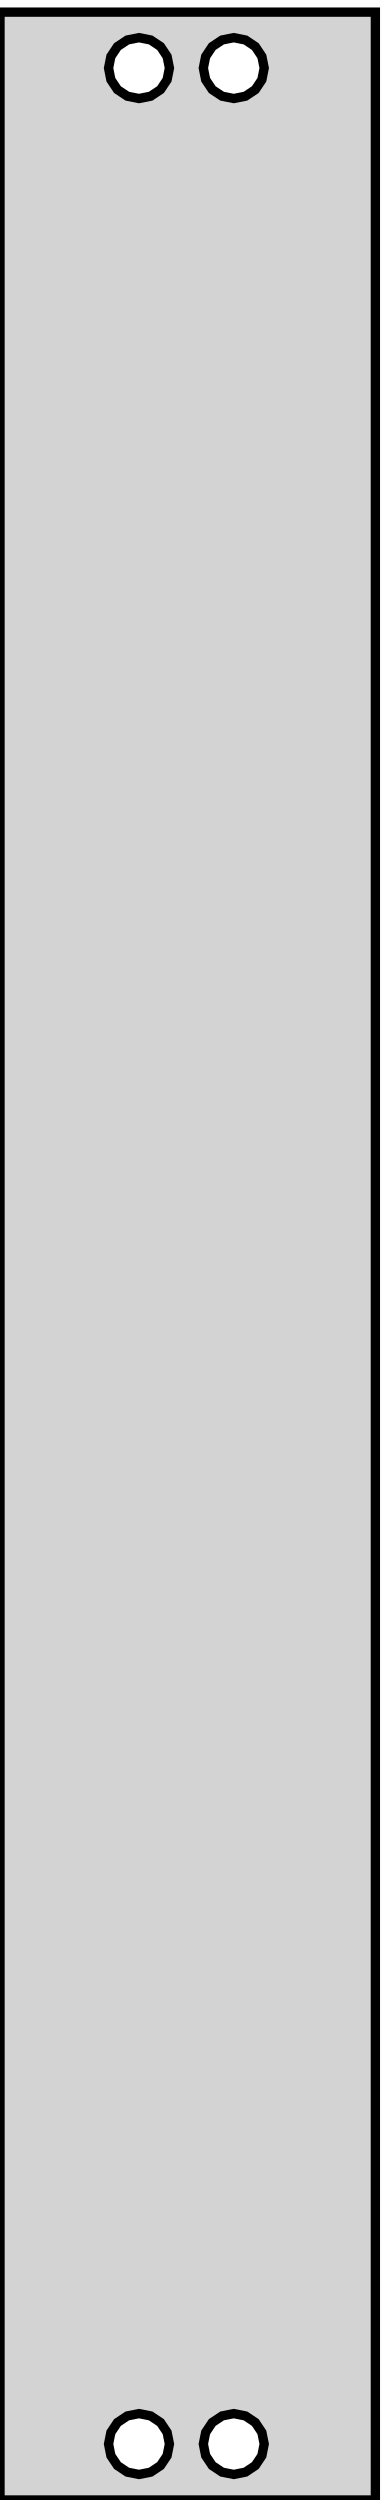
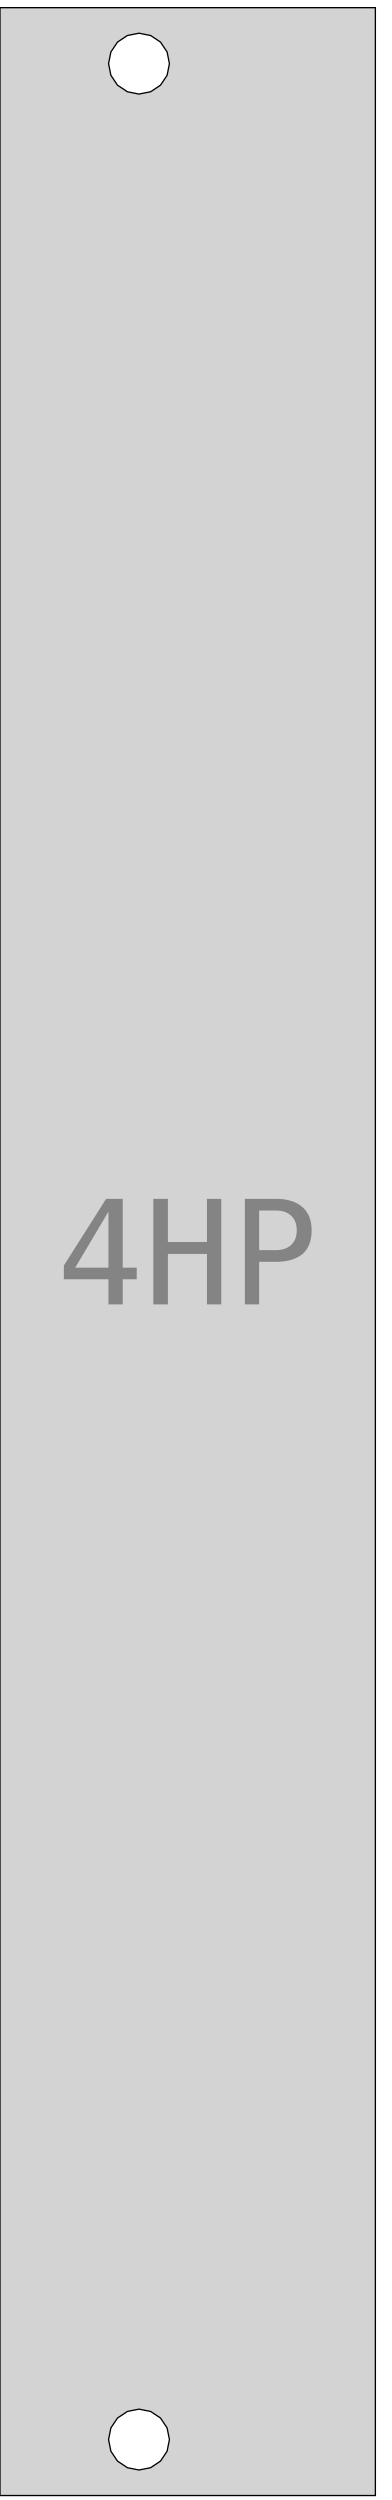
- <svg xmlns="http://www.w3.org/2000/svg" width="21mm" height="134mm" viewBox="0 -134 21 134" version="1.1">
-   <path d=" M 20.12,-133.35 L 0,-133.35 L 0,-0 L 20.12,-0 z M 6.826,-128.843 L 6.296,-129.196 L 5.943,-129.726 L 5.819,-130.35 L 5.943,-130.974 L 6.296,-131.504  L 6.826,-131.857 L 7.45,-131.981 L 8.074,-131.857 L 8.604,-131.504 L 8.957,-130.974 L 9.081,-130.35  L 8.957,-129.726 L 8.604,-129.196 L 8.074,-128.843 L 7.45,-128.719 z M 11.906,-128.843 L 11.376,-129.196 L 11.023,-129.726 L 10.899,-130.35 L 11.023,-130.974 L 11.376,-131.504  L 11.906,-131.857 L 12.53,-131.981 L 13.154,-131.857 L 13.684,-131.504 L 14.037,-130.974 L 14.161,-130.35  L 14.037,-129.726 L 13.684,-129.196 L 13.154,-128.843 L 12.53,-128.719 z M 6.826,-1.493 L 6.296,-1.846 L 5.943,-2.376 L 5.819,-3 L 5.943,-3.624 L 6.296,-4.154  L 6.826,-4.507 L 7.45,-4.631 L 8.074,-4.507 L 8.604,-4.154 L 8.957,-3.624 L 9.081,-3  L 8.957,-2.376 L 8.604,-1.846 L 8.074,-1.493 L 7.45,-1.369 z M 11.906,-1.493 L 11.376,-1.846 L 11.023,-2.376 L 10.899,-3 L 11.023,-3.624 L 11.376,-4.154  L 11.906,-4.507 L 12.53,-4.631 L 13.154,-4.507 L 13.684,-4.154 L 14.037,-3.624 L 14.161,-3  L 14.037,-2.376 L 13.684,-1.846 L 13.154,-1.493 L 12.53,-1.369 z " stroke="black" fill="lightgray" stroke-width="0.5" />
+ <svg xmlns="http://www.w3.org/2000/svg" width="21mm" height="134mm" viewBox="0 -134 21 134" version="1.1" id="svg6">
+   <defs id="defs10" />
+   <g id="g952" style="display:inline;vector-effect:non-scaling-stroke;stroke-width:0.265;stroke-dasharray:none;-inkscape-stroke:hairline">
+     <path d="M 20.12,-133.589 H 0 V -0.239 h 20.12 z m -13.294,4.507 -0.529,-0.353 -0.354,-0.53 -0.124,-0.624 0.124,-0.624 0.354,-0.53 0.529,-0.353 0.624,-0.124 0.624,0.124 0.529,0.353 0.354,0.53 0.124,0.624 -0.124,0.624 -0.354,0.53 -0.529,0.353 -0.624,0.124 z m 0,127.35 -0.529,-0.354 -0.354,-0.529 -0.124,-0.624 0.124,-0.624 0.354,-0.529 0.529,-0.354 0.624,-0.124 0.624,0.124 0.529,0.354 0.354,0.529 0.124,0.624 -0.124,0.624 -0.354,0.529 -0.529,0.354 -0.624,0.124 z" stroke="#000000" fill="#d3d3d3" stroke-width="0.5" id="path4" style="display:inline;vector-effect:non-scaling-stroke;stroke-width:0.265;stroke-dasharray:none;-inkscape-stroke:hairline" />
+   </g>
+   <text xml:space="preserve" style="font-style:normal;font-weight:normal;font-size:10.583px;line-height:1.25;font-family:sans-serif;fill:#000000;fill-opacity:0.378;stroke:none;stroke-width:0.165;stroke-dasharray:none;image-rendering:auto;stroke-opacity:1" x="3.032" y="-64.085" id="text1014">
+     <tspan id="tspan1012" style="font-style:normal;font-variant:normal;font-weight:normal;font-stretch:normal;font-size:7.761px;font-family:monospace;-inkscape-font-specification:'monospace, Normal';font-variant-ligatures:normal;font-variant-caps:normal;font-variant-numeric:normal;font-variant-east-asian:normal;stroke-width:0.165;stroke-dasharray:none;stroke:none;stroke-opacity:1;fill:#000000;fill-opacity:0.378" x="3.032" y="-64.085">4HP</tspan>
+   </text>
</svg>
